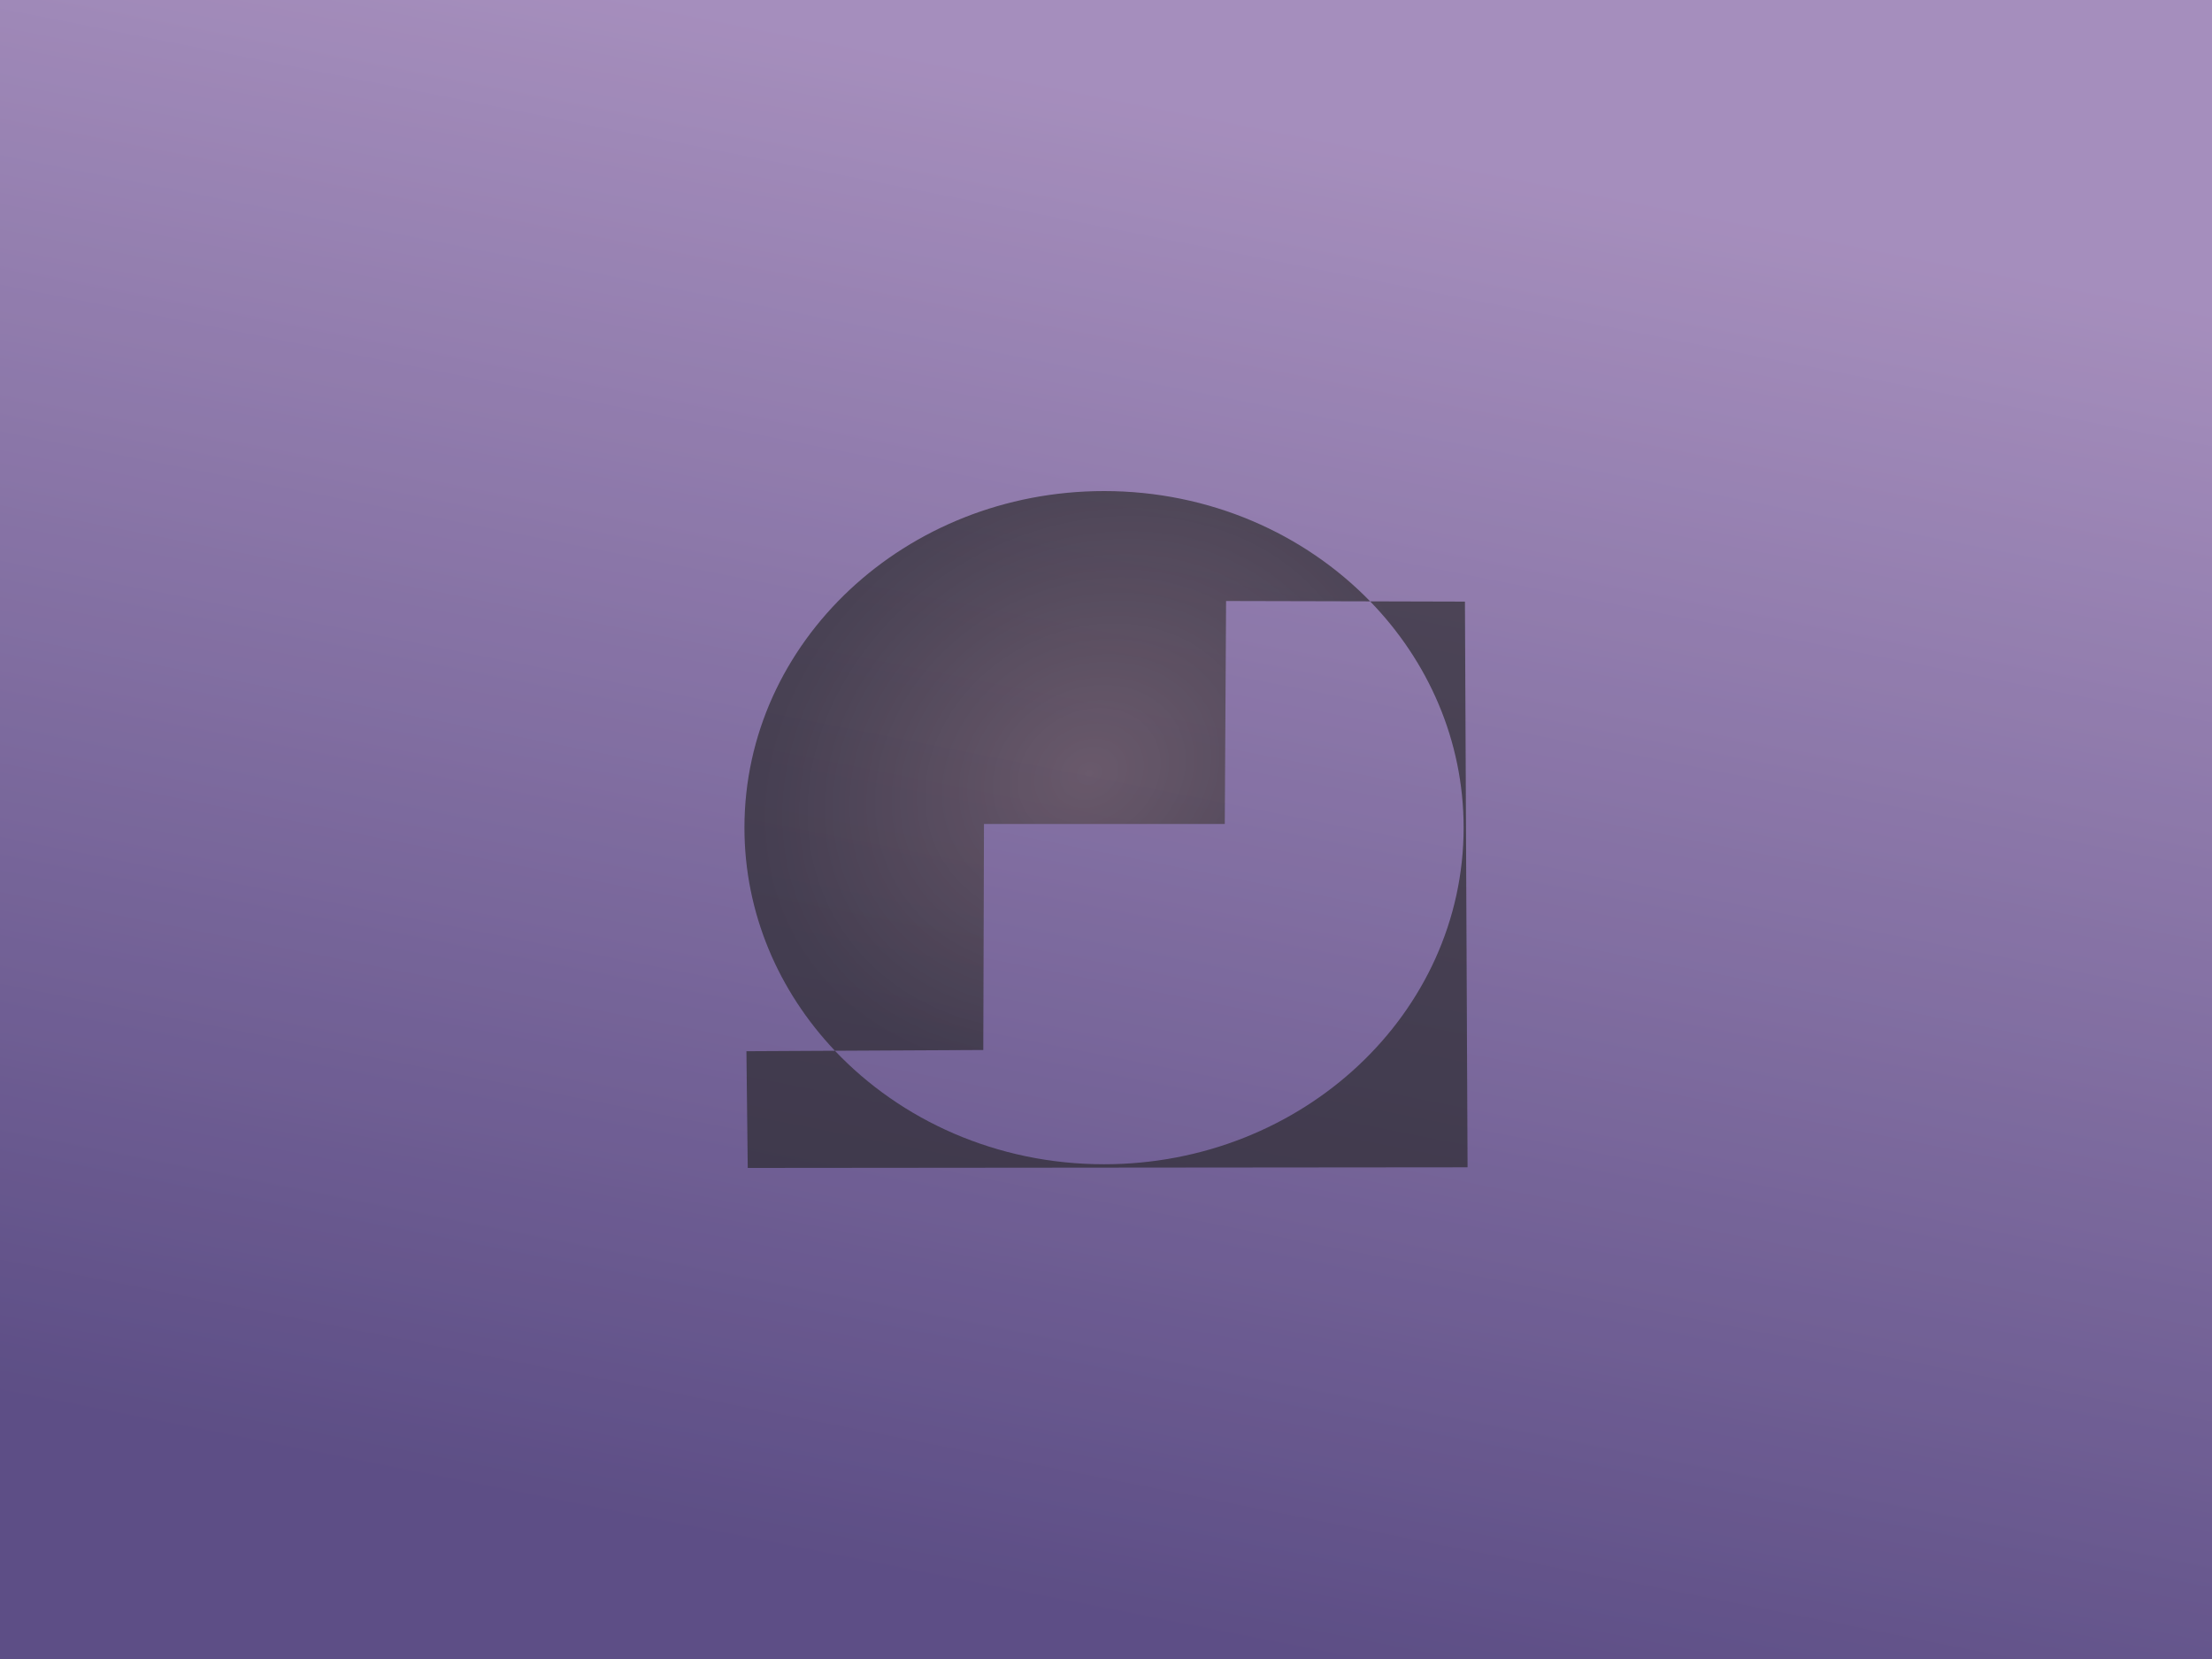
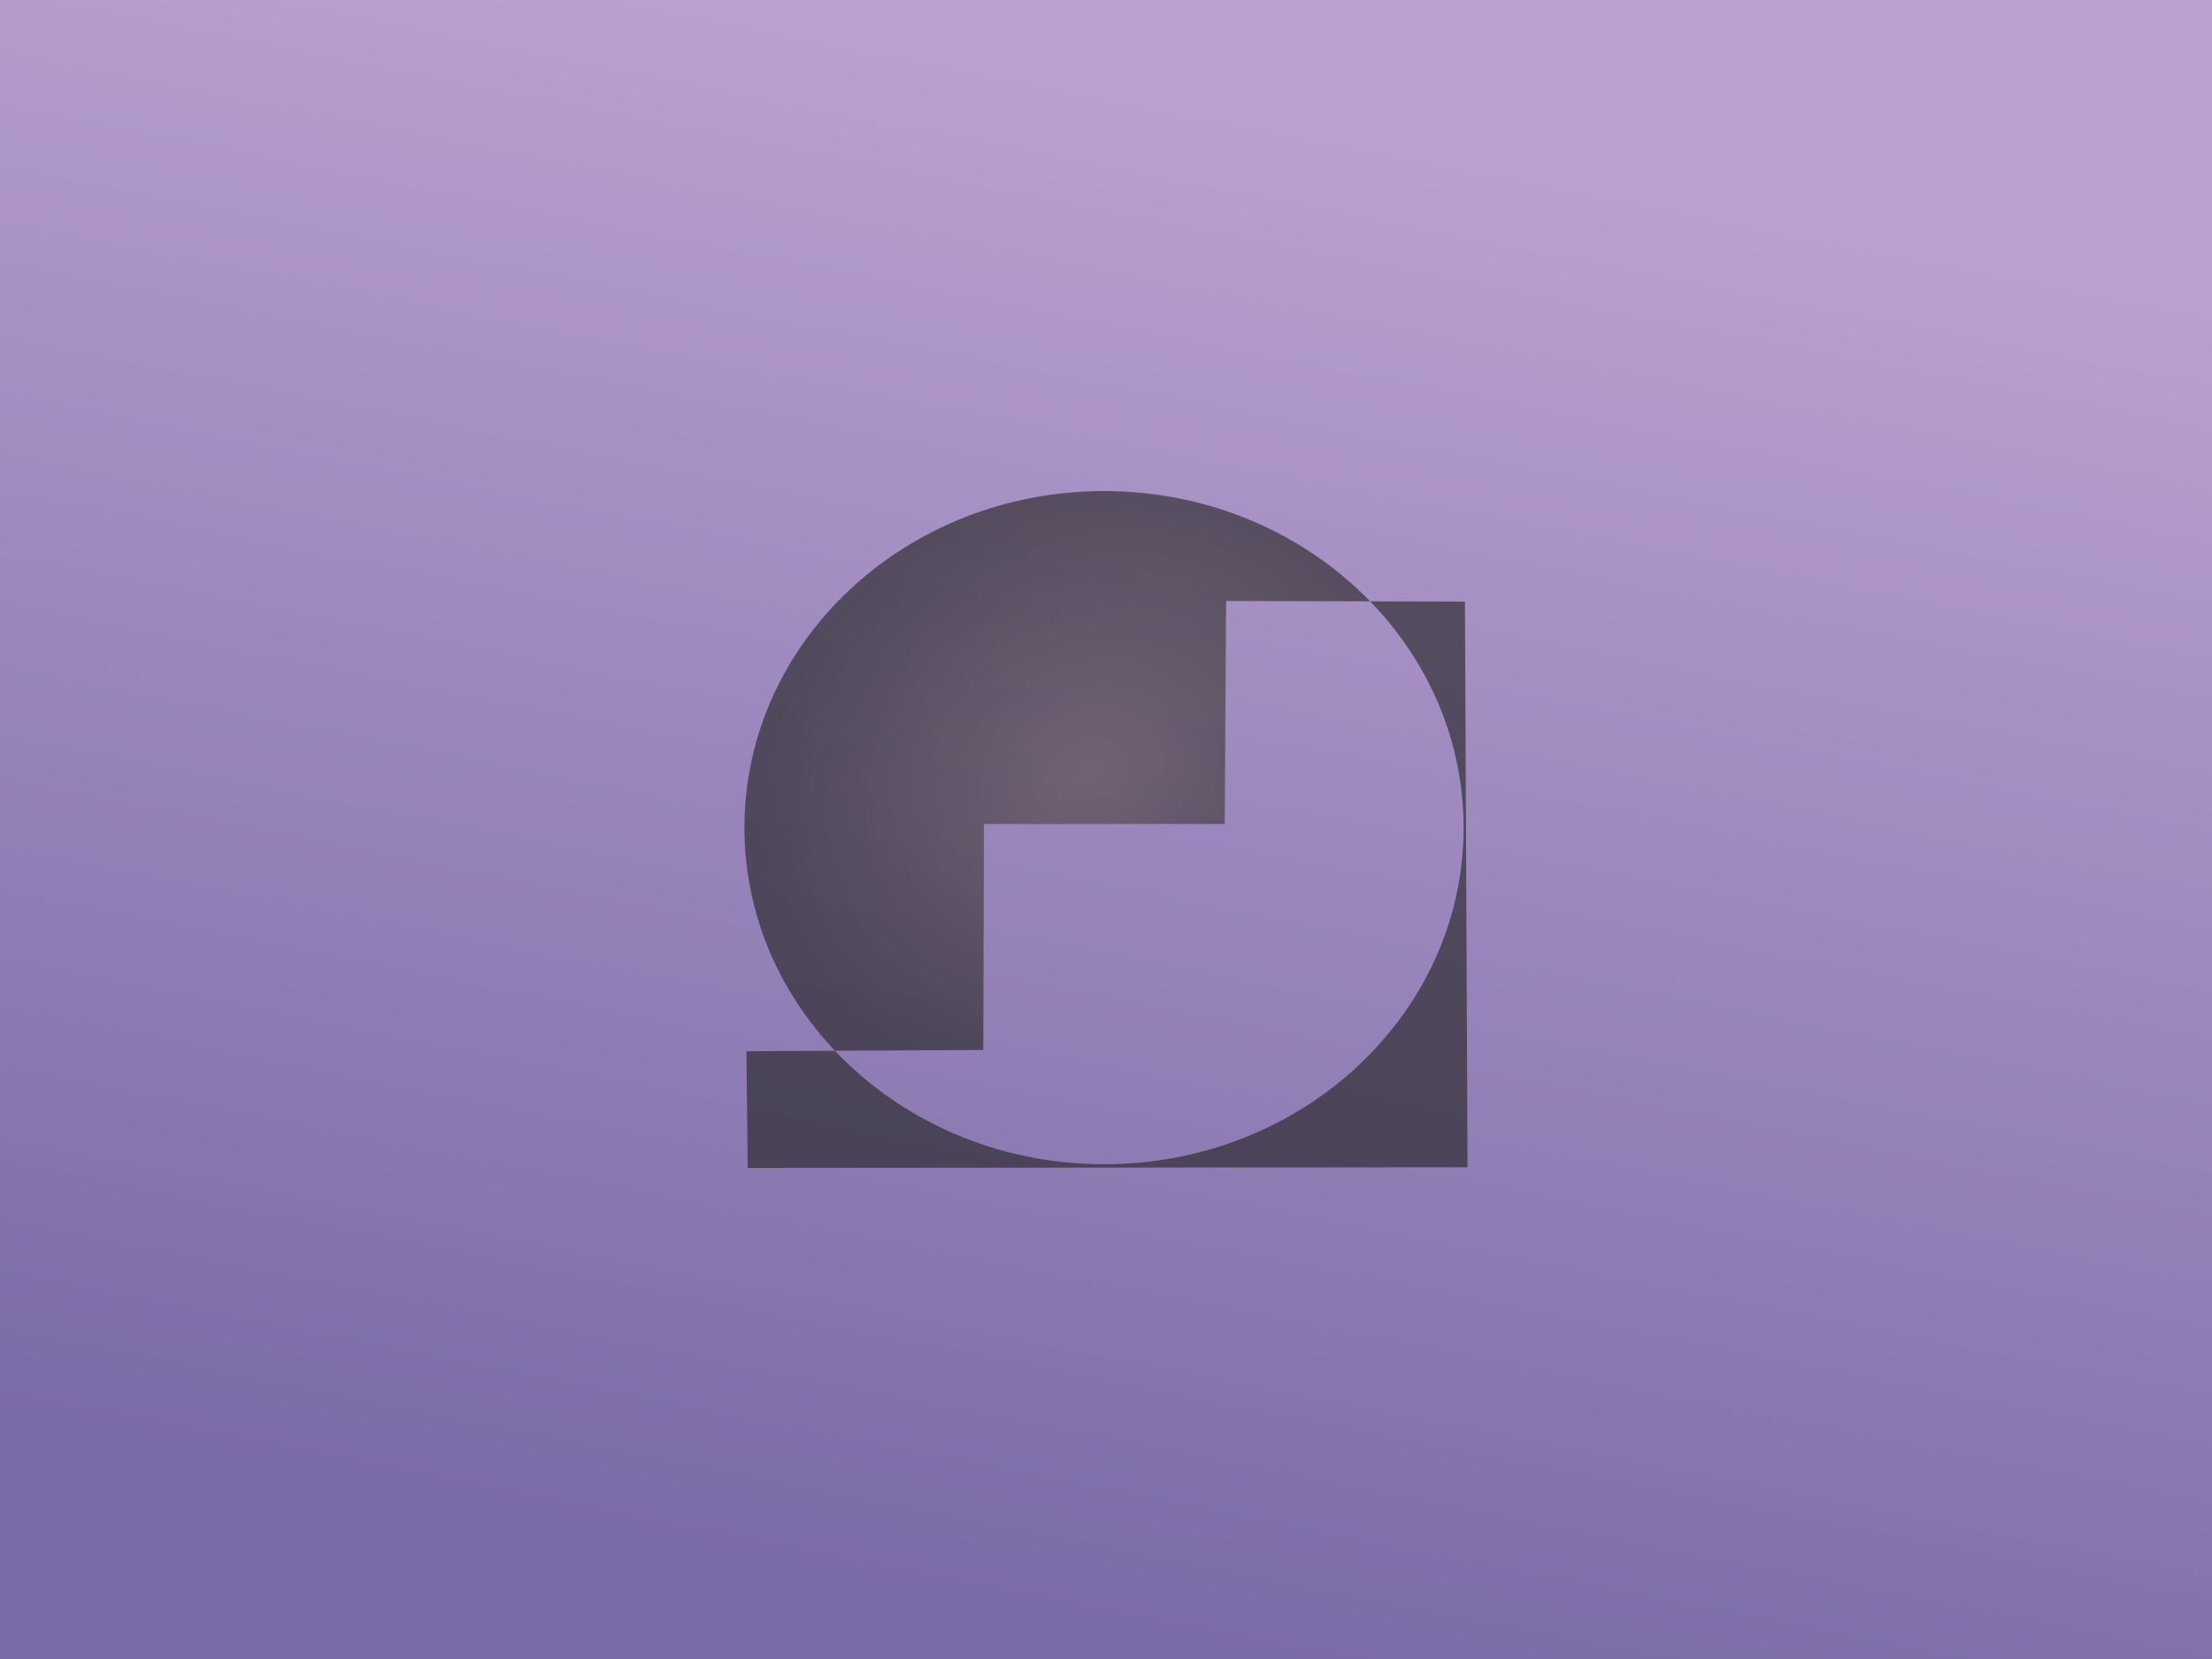
<svg xmlns="http://www.w3.org/2000/svg" xmlns:xlink="http://www.w3.org/1999/xlink" width="2560" height="1920" id="svg2" version="1.1">
  <defs id="defs4">
    <linearGradient id="linearGradient4264">
-       <stop style="stop-color:#2d1a62;stop-opacity:1;" offset="0" id="stop4266" />
-       <stop style="stop-color:#8b6da9;stop-opacity:1;" offset="1" id="stop4268" />
+       <stop style="stop-color:#54408d;stop-opacity:1;" offset="0" id="stop4266" />
+       <stop style="stop-color:#a484c2;stop-opacity:1;" offset="1" id="stop4268" />
    </linearGradient>
    <radialGradient xlink:href="#linearGradient3750-1" id="radialGradient3510" gradientUnits="userSpaceOnUse" gradientTransform="matrix(-0.7314919,0.625741,-0.5360284,-0.6266179,680.2561,300.2631)" cx="281.136" cy="347.436" fx="281.136" fy="347.436" r="250" />
    <filter color-interpolation-filters="sRGB" id="filter3782-9">
      <feFlood result="flood" flood-color="rgb(0,0,0)" flood-opacity="0.5" id="feFlood3784-4" />
      <feComposite result="composite1" operator="in" in="flood" in2="SourceGraphic" id="feComposite3786-7" />
      <feGaussianBlur result="blur" stdDeviation="15" id="feGaussianBlur3788-5" />
      <feOffset result="offset" dy="0" dx="0" id="feOffset3790-0" />
      <feComposite result="fbSourceGraphic" operator="over" in="SourceGraphic" in2="offset" id="feComposite3792-4" />
      <feColorMatrix id="feColorMatrix3794-4" values="0 0 0 -1 0 0 0 0 -1 0 0 0 0 -1 0 0 0 0 1 0" in="fbSourceGraphic" result="fbSourceGraphicAlpha" />
      <feGaussianBlur in="fbSourceGraphic" stdDeviation="1.5" result="result6" id="feGaussianBlur3796-8" />
      <feComposite result="result8" in="fbSourceGraphic" operator="atop" in2="result6" id="feComposite3798-6" />
      <feComposite result="fbSourceGraphic" operator="atop" in="result8" in2="fbSourceGraphicAlpha" id="feComposite3800-3" />
      <feColorMatrix id="feColorMatrix3802-7" values="0 0 0 -1 0 0 0 0 -1 0 0 0 0 -1 0 0 0 0 1 0" in="fbSourceGraphic" result="fbSourceGraphicAlpha" />
      <feGaussianBlur in="fbSourceGraphic" result="result8" stdDeviation="4" id="feGaussianBlur3804-1" />
      <feOffset result="result11" dy="4" dx="4" id="feOffset3806-5" />
      <feComposite operator="in" in="fbSourceGraphic" result="result6" in2="result11" id="feComposite3808-0" />
      <feFlood flood-color="rgb(0,0,0)" flood-opacity="1" in="result6" result="result10" id="feFlood3810-6" />
      <feBlend result="result12" in="result6" mode="normal" in2="result10" id="feBlend3812-8" />
      <feComposite operator="in" result="fbSourceGraphic" in2="fbSourceGraphic" id="feComposite3814-0" />
      <feColorMatrix id="feColorMatrix3895-3" values="0 0 0 -1 0 0 0 0 -1 0 0 0 0 -1 0 0 0 0 1 0" in="fbSourceGraphic" result="fbSourceGraphicAlpha" />
      <feFlood in="fbSourceGraphic" result="flood" flood-color="rgb(0,0,0)" flood-opacity="0.5" id="feFlood3897-5" />
      <feComposite result="composite1" operator="in" in="flood" in2="fbSourceGraphic" id="feComposite3899-9" />
      <feGaussianBlur result="blur" stdDeviation="5" id="feGaussianBlur3901-5" />
      <feOffset result="offset" dy="8" dx="0" id="feOffset3903-6" />
      <feComposite result="composite2" operator="over" in="fbSourceGraphic" in2="offset" id="feComposite3905-4" />
    </filter>
    <linearGradient id="linearGradient3750-1">
      <stop id="stop3752-5" offset="0" style="stop-color:#594b4b;stop-opacity:1" />
      <stop id="stop3754-8" offset="1" style="stop-color:#242424;stop-opacity:1" />
    </linearGradient>
    <radialGradient gradientUnits="userSpaceOnUse" gradientTransform="matrix(-0.7314919,0.625741,-0.5360284,-0.6266179,680.2561,300.2631)" r="250" fy="347.436" fx="281.136" cy="347.436" cx="281.136" id="radialGradient3756-4" xlink:href="#linearGradient3750-1" />
    <filter color-interpolation-filters="sRGB" id="filter3782">
      <feFlood result="flood" flood-color="rgb(0,0,0)" flood-opacity="0.5" id="feFlood3784" />
      <feComposite result="composite1" operator="in" in="flood" in2="SourceGraphic" id="feComposite3786" />
      <feGaussianBlur result="blur" stdDeviation="15" id="feGaussianBlur3788" />
      <feOffset result="offset" dy="0" dx="0" id="feOffset3790" />
      <feComposite result="fbSourceGraphic" operator="over" in="SourceGraphic" in2="offset" id="feComposite3792" />
      <feColorMatrix id="feColorMatrix3794" values="0 0 0 -1 0 0 0 0 -1 0 0 0 0 -1 0 0 0 0 1 0" in="fbSourceGraphic" result="fbSourceGraphicAlpha" />
      <feGaussianBlur in="fbSourceGraphic" stdDeviation="1.5" result="result6" id="feGaussianBlur3796" />
      <feComposite result="result8" in="fbSourceGraphic" operator="atop" in2="result6" id="feComposite3798" />
      <feComposite result="fbSourceGraphic" operator="atop" in="result8" in2="fbSourceGraphicAlpha" id="feComposite3800" />
      <feColorMatrix id="feColorMatrix3802" values="0 0 0 -1 0 0 0 0 -1 0 0 0 0 -1 0 0 0 0 1 0" in="fbSourceGraphic" result="fbSourceGraphicAlpha" />
      <feGaussianBlur in="fbSourceGraphic" result="result8" stdDeviation="4" id="feGaussianBlur3804" />
      <feOffset result="result11" dy="4" dx="4" id="feOffset3806" />
      <feComposite operator="in" in="fbSourceGraphic" result="result6" in2="result11" id="feComposite3808" />
      <feFlood flood-color="rgb(0,0,0)" flood-opacity="1" in="result6" result="result10" id="feFlood3810" />
      <feBlend result="result12" in="result6" mode="normal" in2="result10" id="feBlend3812" />
      <feComposite operator="in" result="fbSourceGraphic" in2="fbSourceGraphic" id="feComposite3814" />
      <feColorMatrix id="feColorMatrix3895" values="0 0 0 -1 0 0 0 0 -1 0 0 0 0 -1 0 0 0 0 1 0" in="fbSourceGraphic" result="fbSourceGraphicAlpha" />
      <feFlood in="fbSourceGraphic" result="flood" flood-color="rgb(0,0,0)" flood-opacity="0.5" id="feFlood3897" />
      <feComposite result="composite1" operator="in" in="flood" in2="fbSourceGraphic" id="feComposite3899" />
      <feGaussianBlur result="blur" stdDeviation="5" id="feGaussianBlur3901" />
      <feOffset result="offset" dy="8" dx="0" id="feOffset3903" />
      <feComposite result="composite2" operator="over" in="fbSourceGraphic" in2="offset" id="feComposite3905" />
    </filter>
    <radialGradient gradientUnits="userSpaceOnUse" gradientTransform="matrix(-0.7314919,0.625741,-0.5360284,-0.6266179,680.2561,300.2631)" r="250" fy="347.436" fx="281.136" cy="347.436" cx="281.136" id="radialGradient3756" xlink:href="#linearGradient3750" />
    <linearGradient id="linearGradient3750">
      <stop id="stop3752" offset="0" style="stop-color:#594b4b;stop-opacity:1" />
      <stop id="stop3754" offset="1" style="stop-color:#242424;stop-opacity:1" />
    </linearGradient>
    <linearGradient xlink:href="#linearGradient4264" id="linearGradient4270" x1="620.725" y1="1002.186" x2="813.88" y2="91.514" gradientUnits="userSpaceOnUse" gradientTransform="matrix(1.990362,0,0,1.857571,3.671875e-6,-867.0621)" />
    <radialGradient xlink:href="#linearGradient3750-1-2" id="radialGradient3510-5" gradientUnits="userSpaceOnUse" gradientTransform="matrix(-0.7314919,0.625741,-0.5360284,-0.6266179,680.2561,300.2631)" cx="281.136" cy="347.436" fx="281.136" fy="347.436" r="250" />
    <linearGradient id="linearGradient3750-1-2">
      <stop id="stop3752-5-7" offset="0" style="stop-color:#594b4b;stop-opacity:1" />
      <stop id="stop3754-8-6" offset="1" style="stop-color:#242424;stop-opacity:1" />
    </linearGradient>
  </defs>
  <g id="layer1" transform="translate(0,867.6378)" style="display:inline">
    <rect style="opacity:0.772;fill:url(#linearGradient4270);fill-opacity:1;fill-rule:nonzero;stroke:none" id="rect3475" width="2560" height="1920" x="0" y="-867.638" ry="0" />
  </g>
  <g id="layer3" style="display:inline">
    <g id="g3469" transform="matrix(1.488048,0,0,1.39288,833.5856,542.1361)" style="opacity:0.634">
      <g style="display:none" id="layer1-4">
-         <path transform="matrix(0.9824562,0,0,0.9853802,217.59,177.5428)" d="m 367.11,123.256 a 284.053,284.053 0 1 1 -568.106,0 284.053,284.053 0 1 1 568.106,0 z" id="path3578" style="fill:#f2f2f2;fill-opacity:1;fill-rule:evenodd;stroke:none" />
+         <path transform="matrix(0.9824562,0,0,0.9853802,217.59,177.5428)" d="m 367.11,123.256 c 0,156.878 -127.175,284.053 -284.053,284.053 -156.878,0 -284.053,-127.175 -284.053,-284.053 0,-156.878 127.175,-284.053 284.053,-284.053 156.878,0 284.053,127.175 284.053,284.053 z" id="path3578" style="fill:#f2f2f2;fill-opacity:1;fill-rule:evenodd;stroke:none" />
      </g>
      <g style="display:inline" id="layer2">
        <path transform="matrix(1.124818,0,0,1.124818,-37.44531,-37.44531)" id="path148" d="M 298.656,50 C 161.408,50 50,161.376 50,298.625 c 0,63.213 23.659,120.926 62.562,164.812 l 102.594,-0.562 0.469,-166.969 166.5,0 0.906,-164.687 99.594,0.25 C 437.132,81.437 371.554,50 298.656,50 z M 482.625,131.469 c 40.159,44.166 64.656,102.805 64.656,167.156 0,137.245 -111.376,248.656 -248.625,248.656 -74.033,0 -140.532,-32.447 -186.094,-83.844 L 51.375,463.781 52.281,550 550,549.531 l -1.812,-417.875 -65.562,-0.188 z" style="font-size:12px;fill:url(#radialGradient3510-5);fill-opacity:1;fill-rule:evenodd;stroke-width:1pt" />
      </g>
    </g>
  </g>
</svg>
